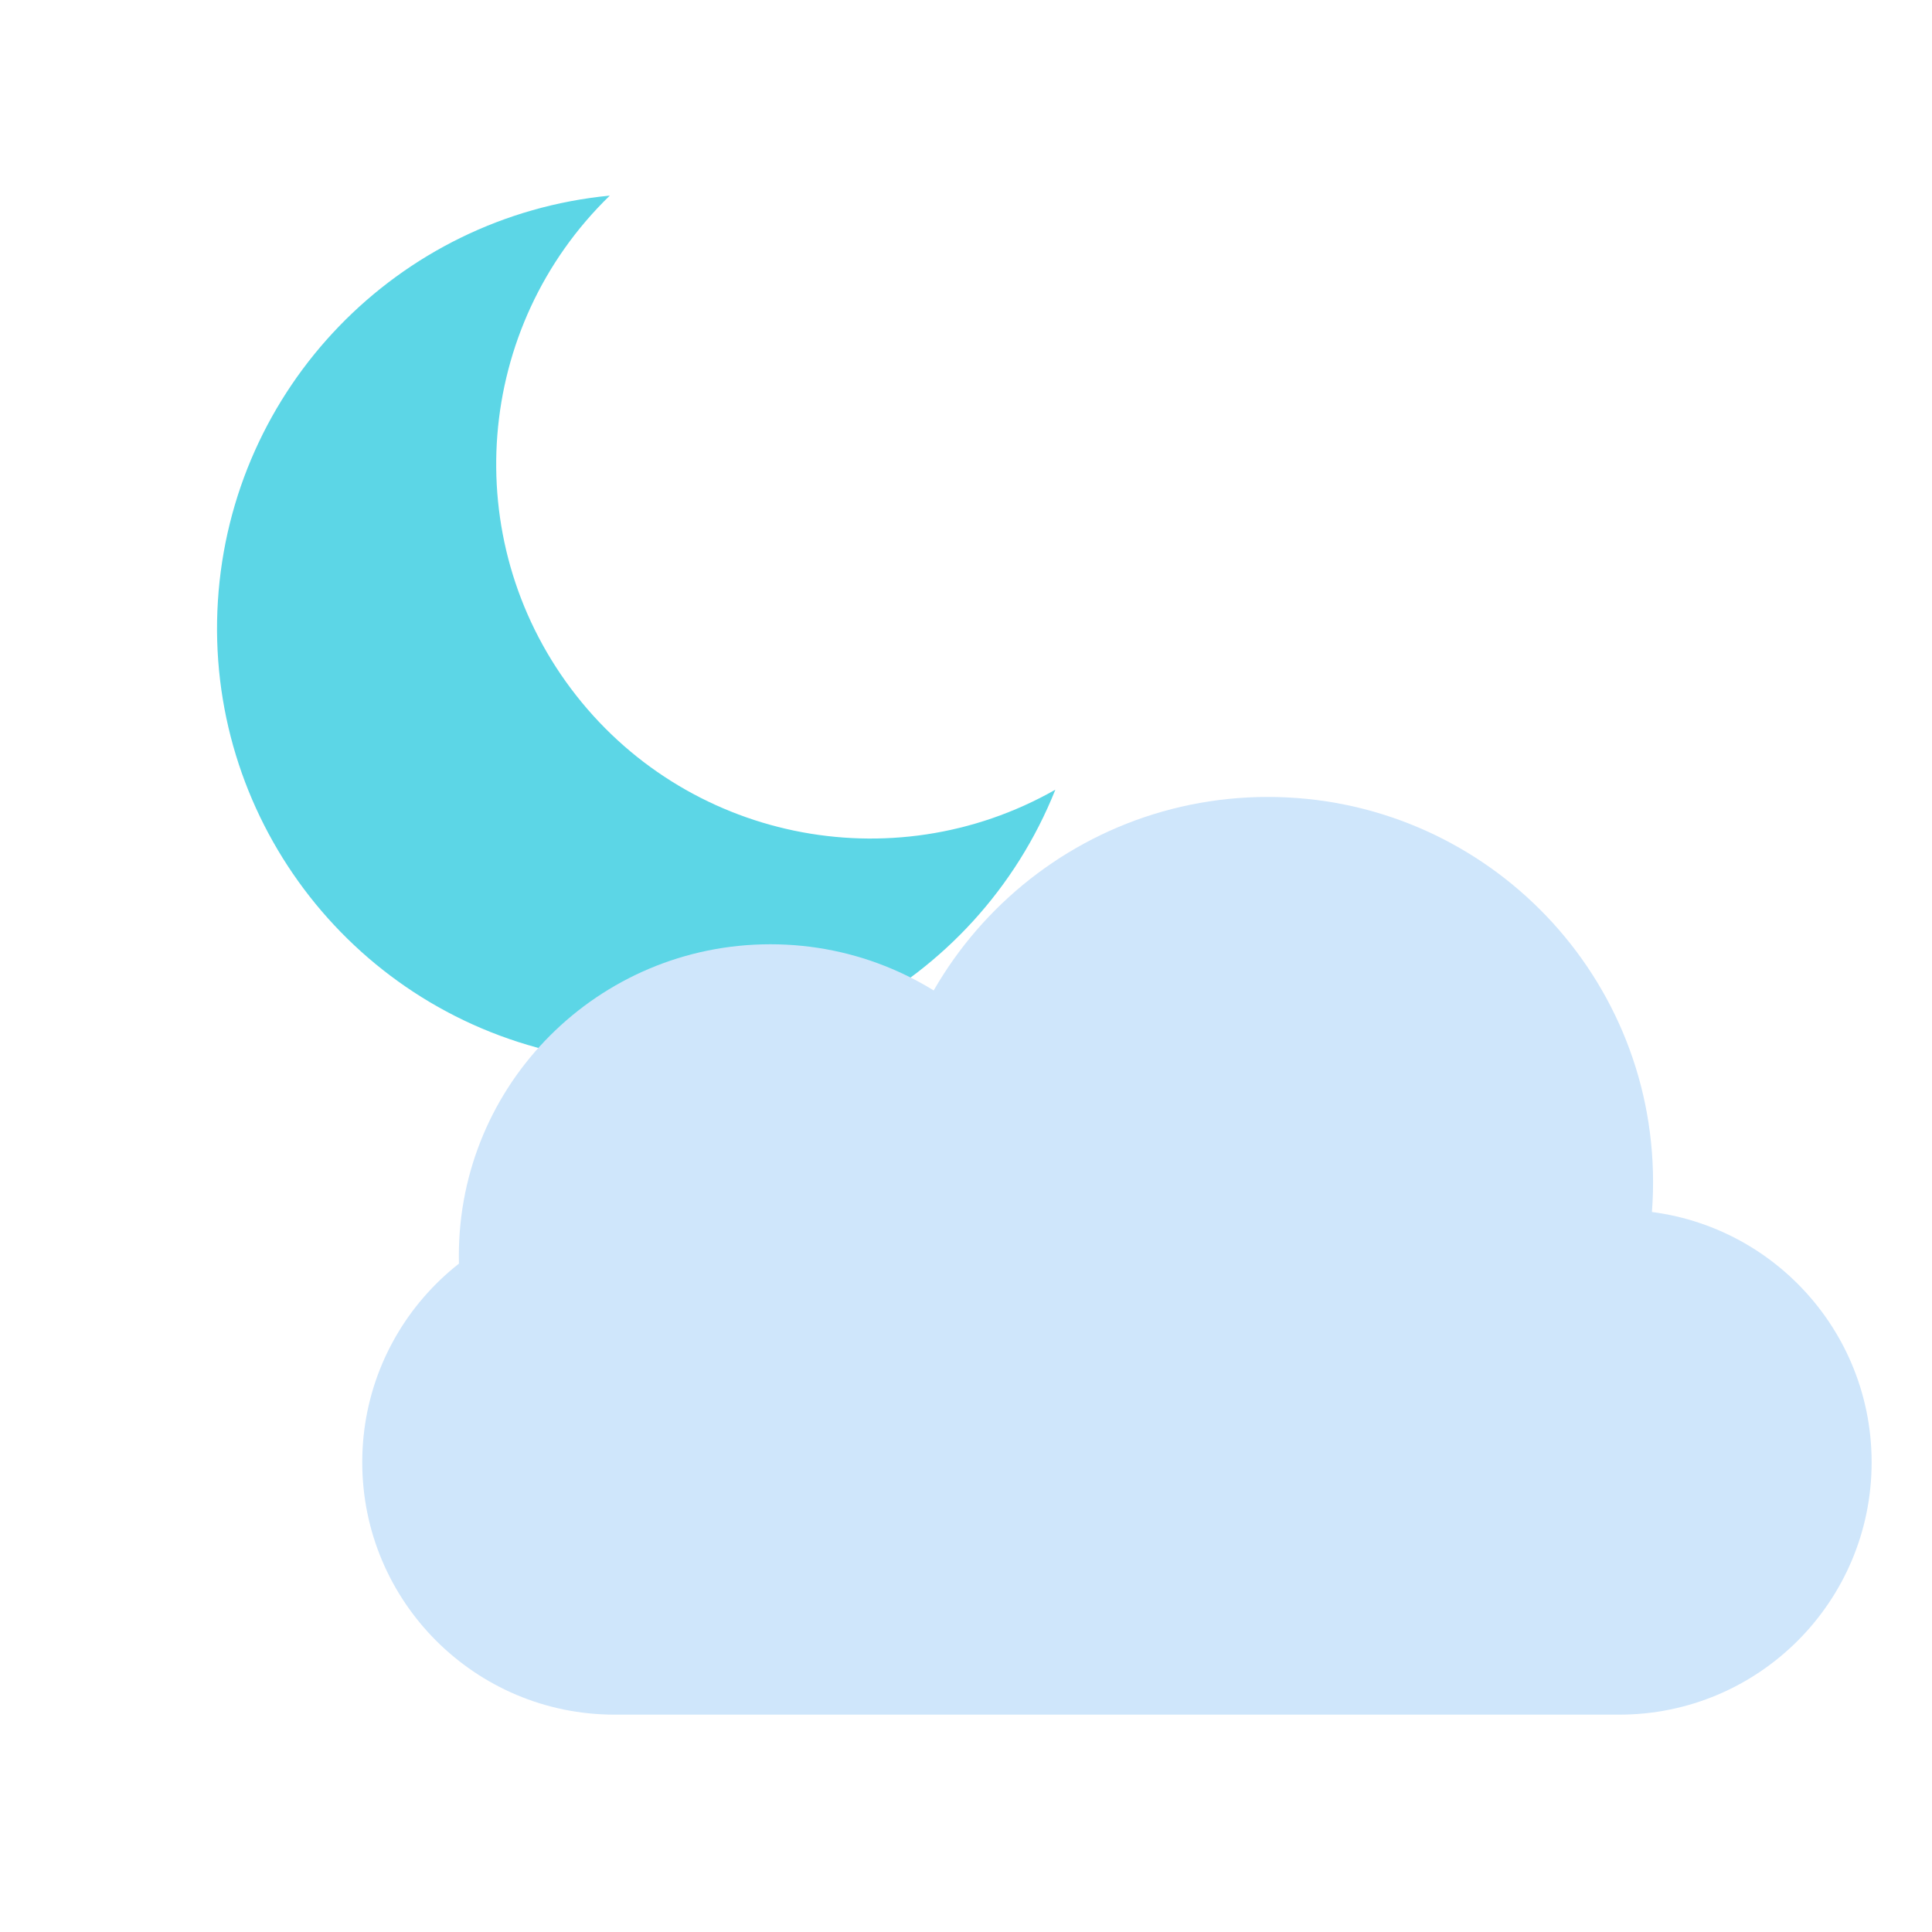
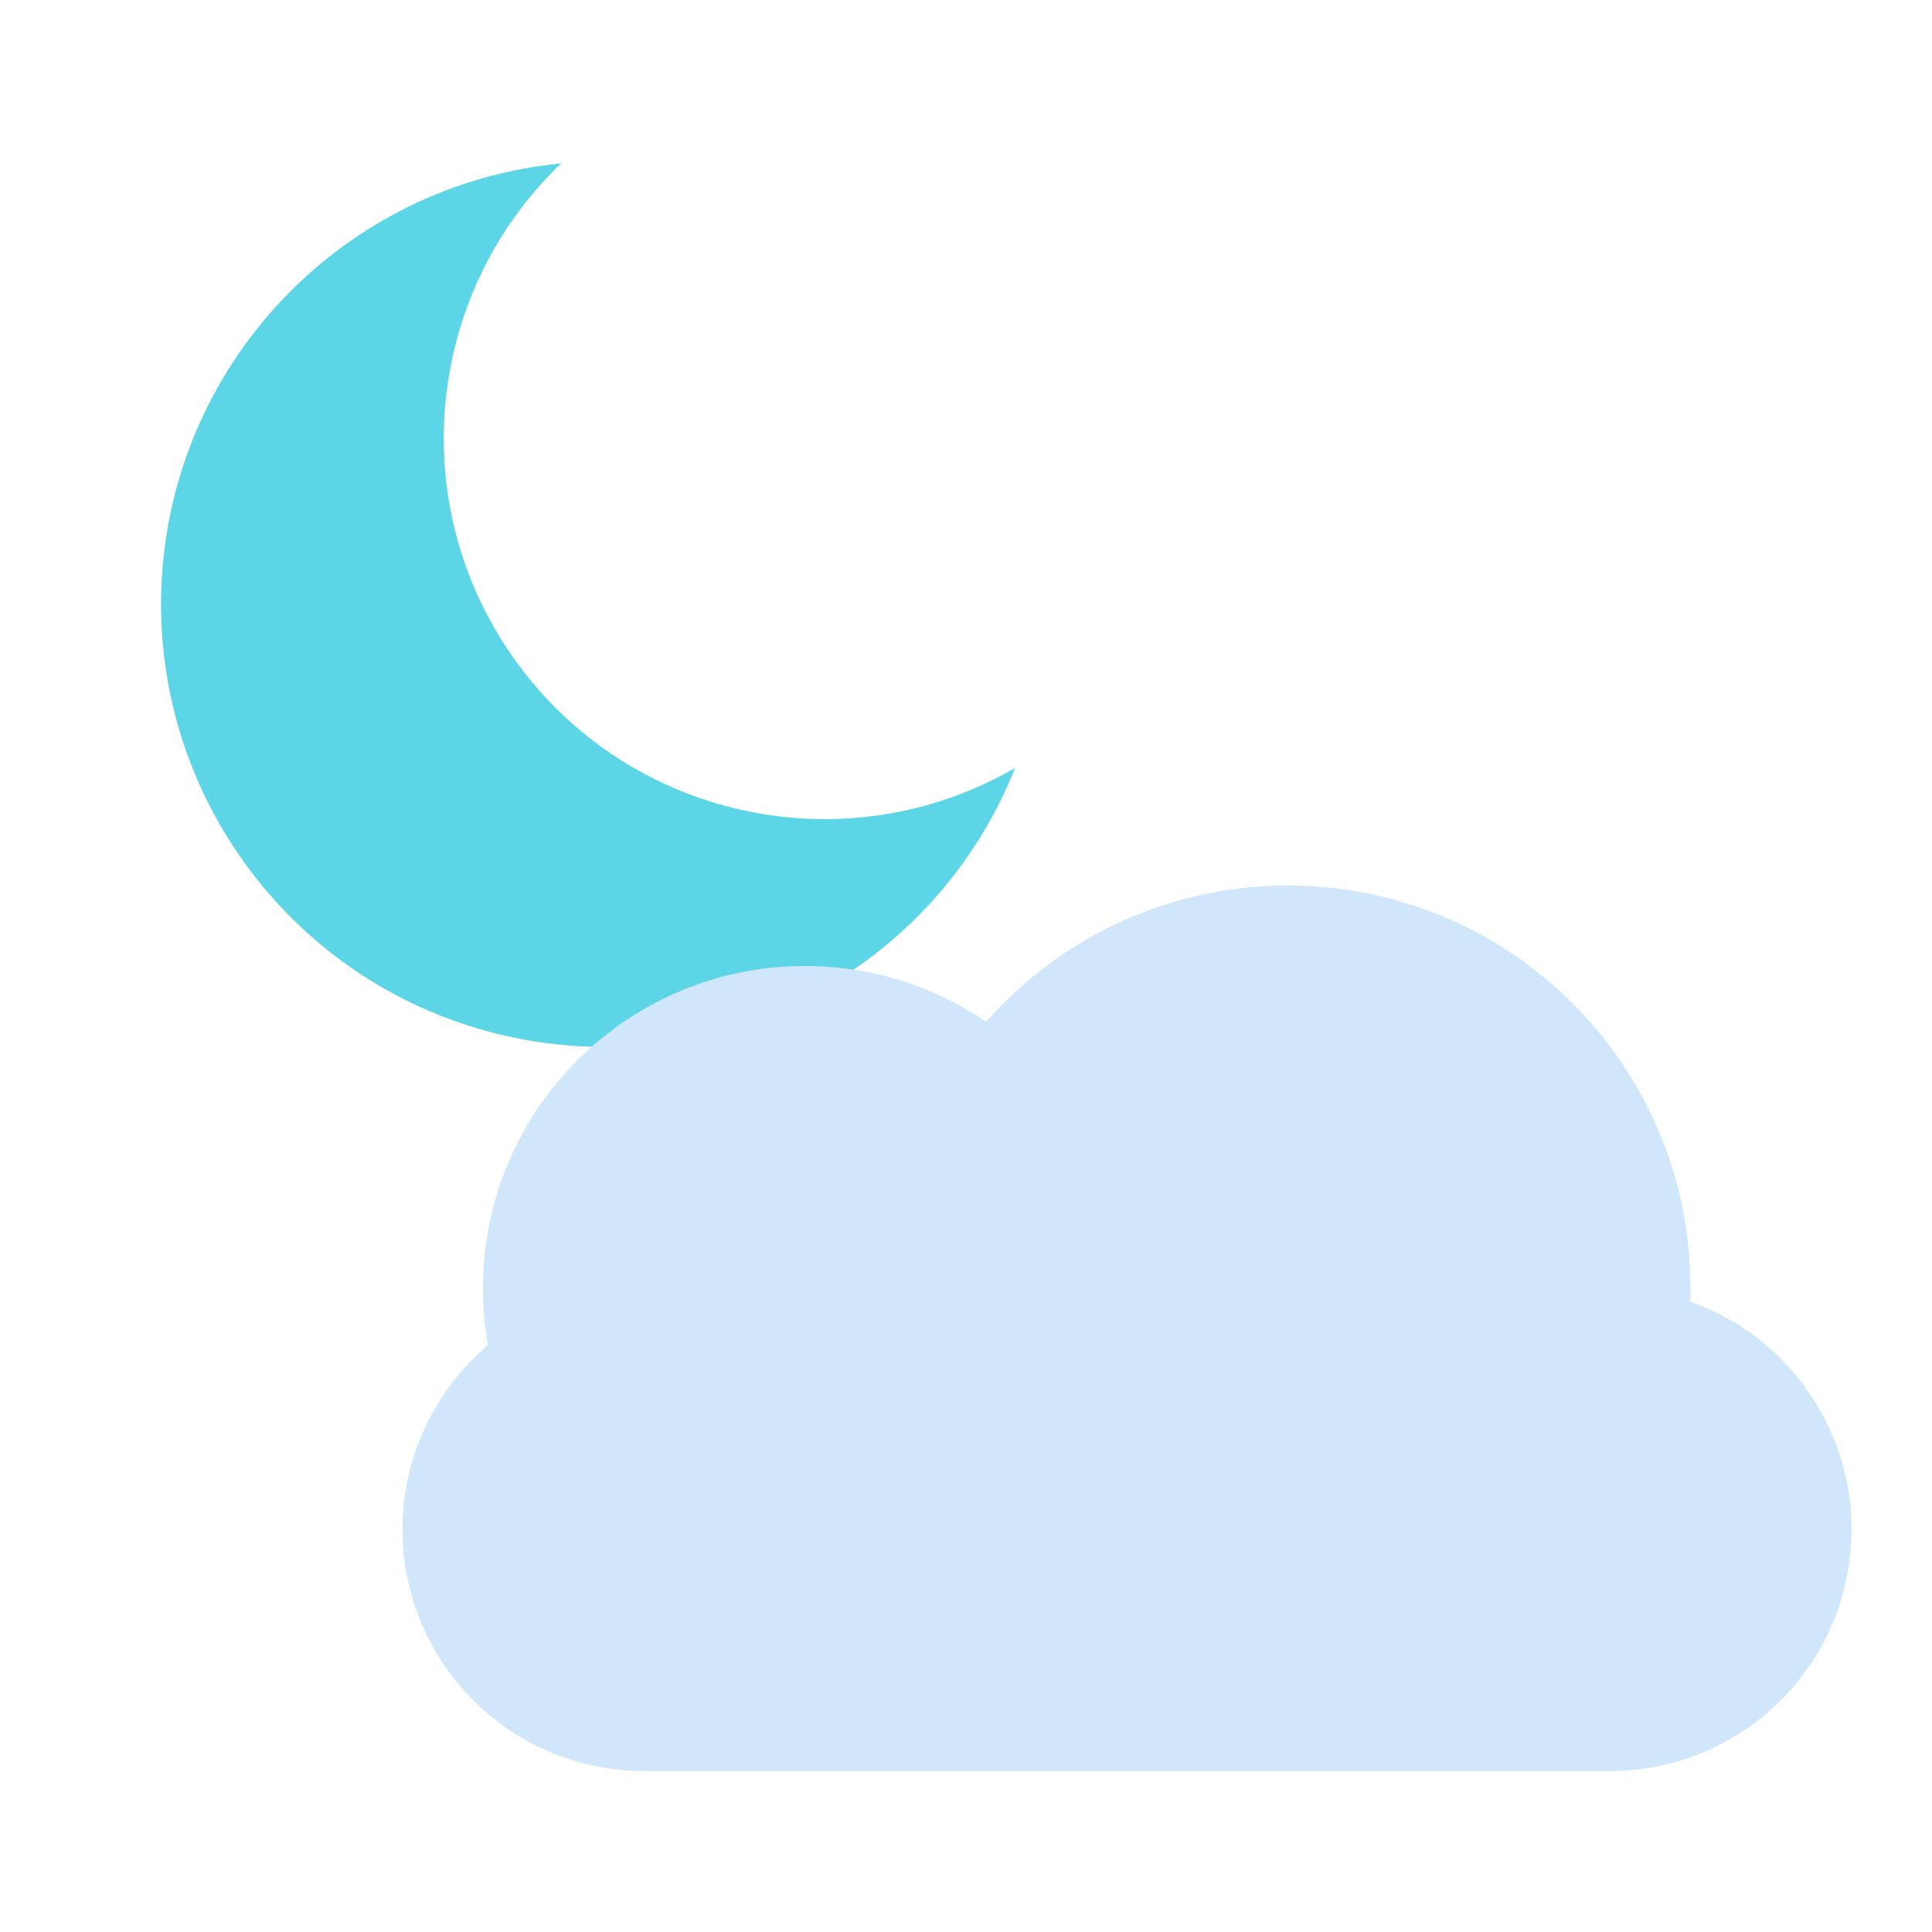
- <svg xmlns="http://www.w3.org/2000/svg" width="16" height="16" viewBox="0 0 16 16">
-   <path id="moon" d="M8.74 6.54A3.6 3.6 0 1 1 5.05 1.62A3.1 3.1 0 0 0 8.74 6.54Z" fill="#5CD6E6" />
+ <svg xmlns="http://www.w3.org/2000/svg" width="24" height="24" viewBox="0 0 24 24">
+   <path id="moon" d="M12.61 9.54A5.5 5.5 0 1 1 6.97 2.03A4.73 4.73 0 0 0 12.61 9.54Z" fill="#5CD6E6" />
  <g id="cloud" fill="#CFE6FB">
-     <circle cx="10.5" cy="9.79" r="3.19" />
-     <circle cx="6.38" cy="10.4" r="2.58" />
-     <rect x="3" y="10.02" width="12.5" height="4.18" rx="2.09" />
+     <circle cx="16" cy="16" r="5" />
+     <circle cx="10" cy="16" r="4" />
+     <rect x="5" y="16" width="18" height="6" rx="3" />
  </g>
</svg>
